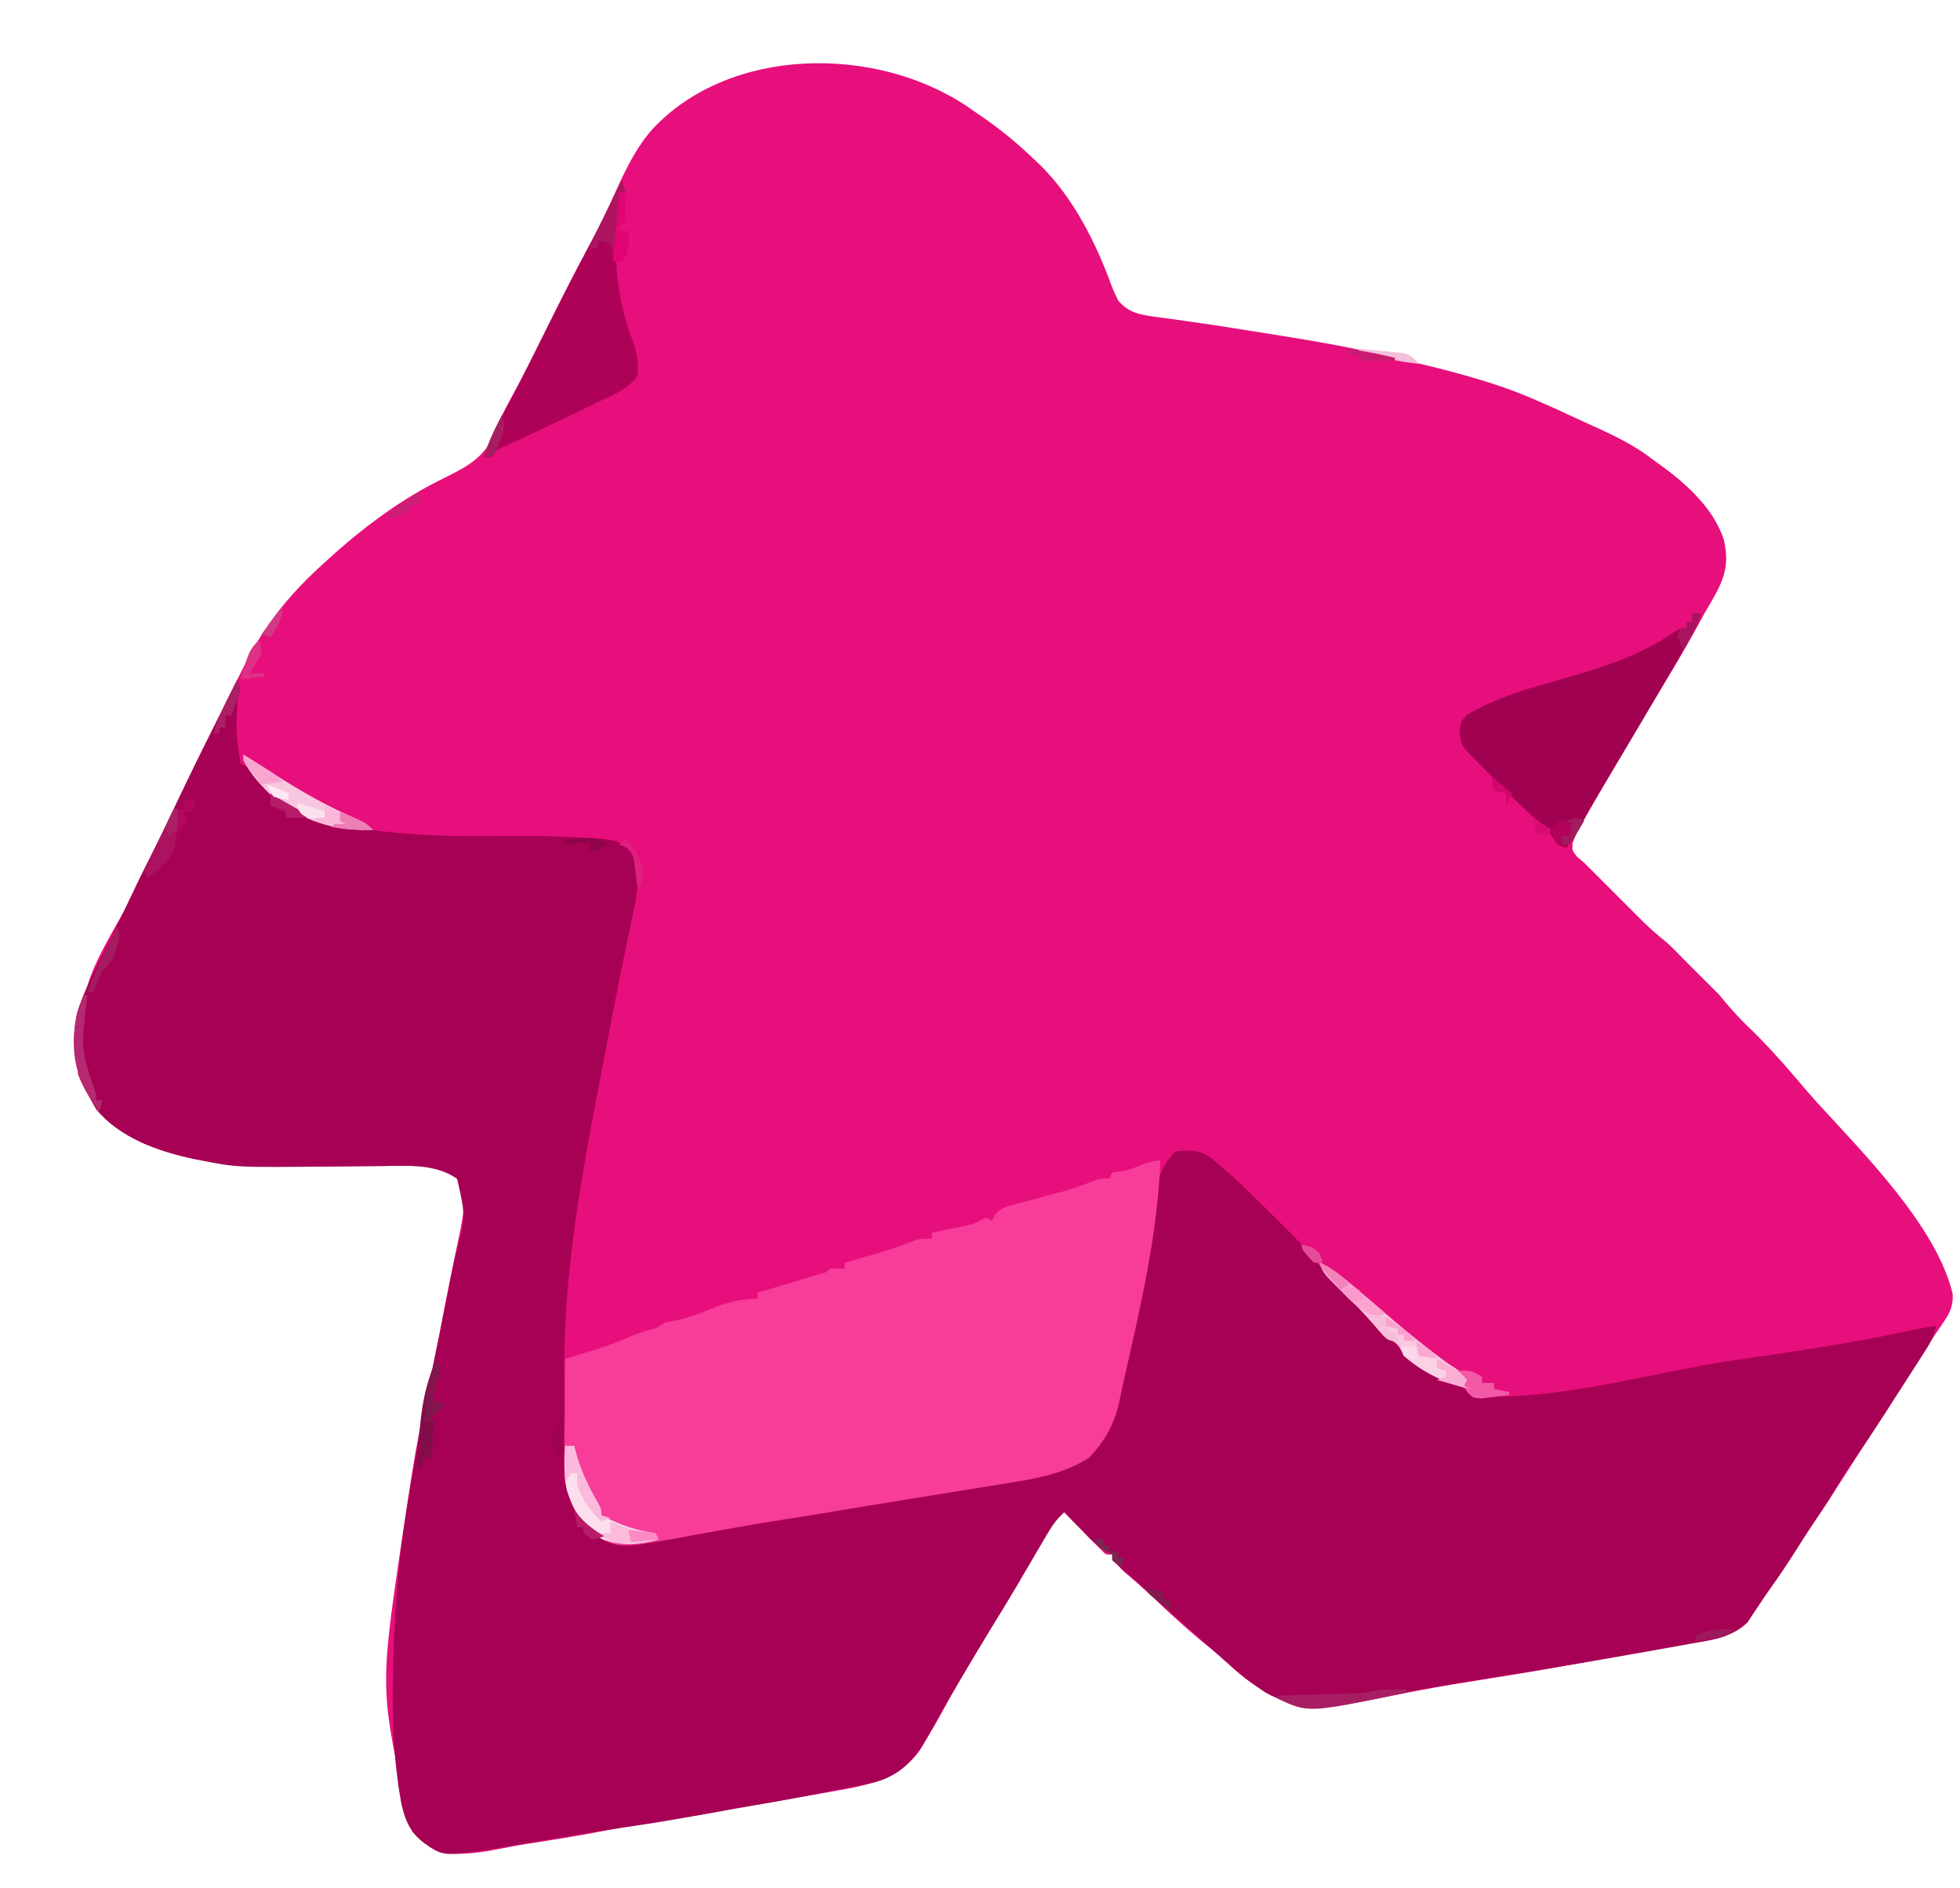
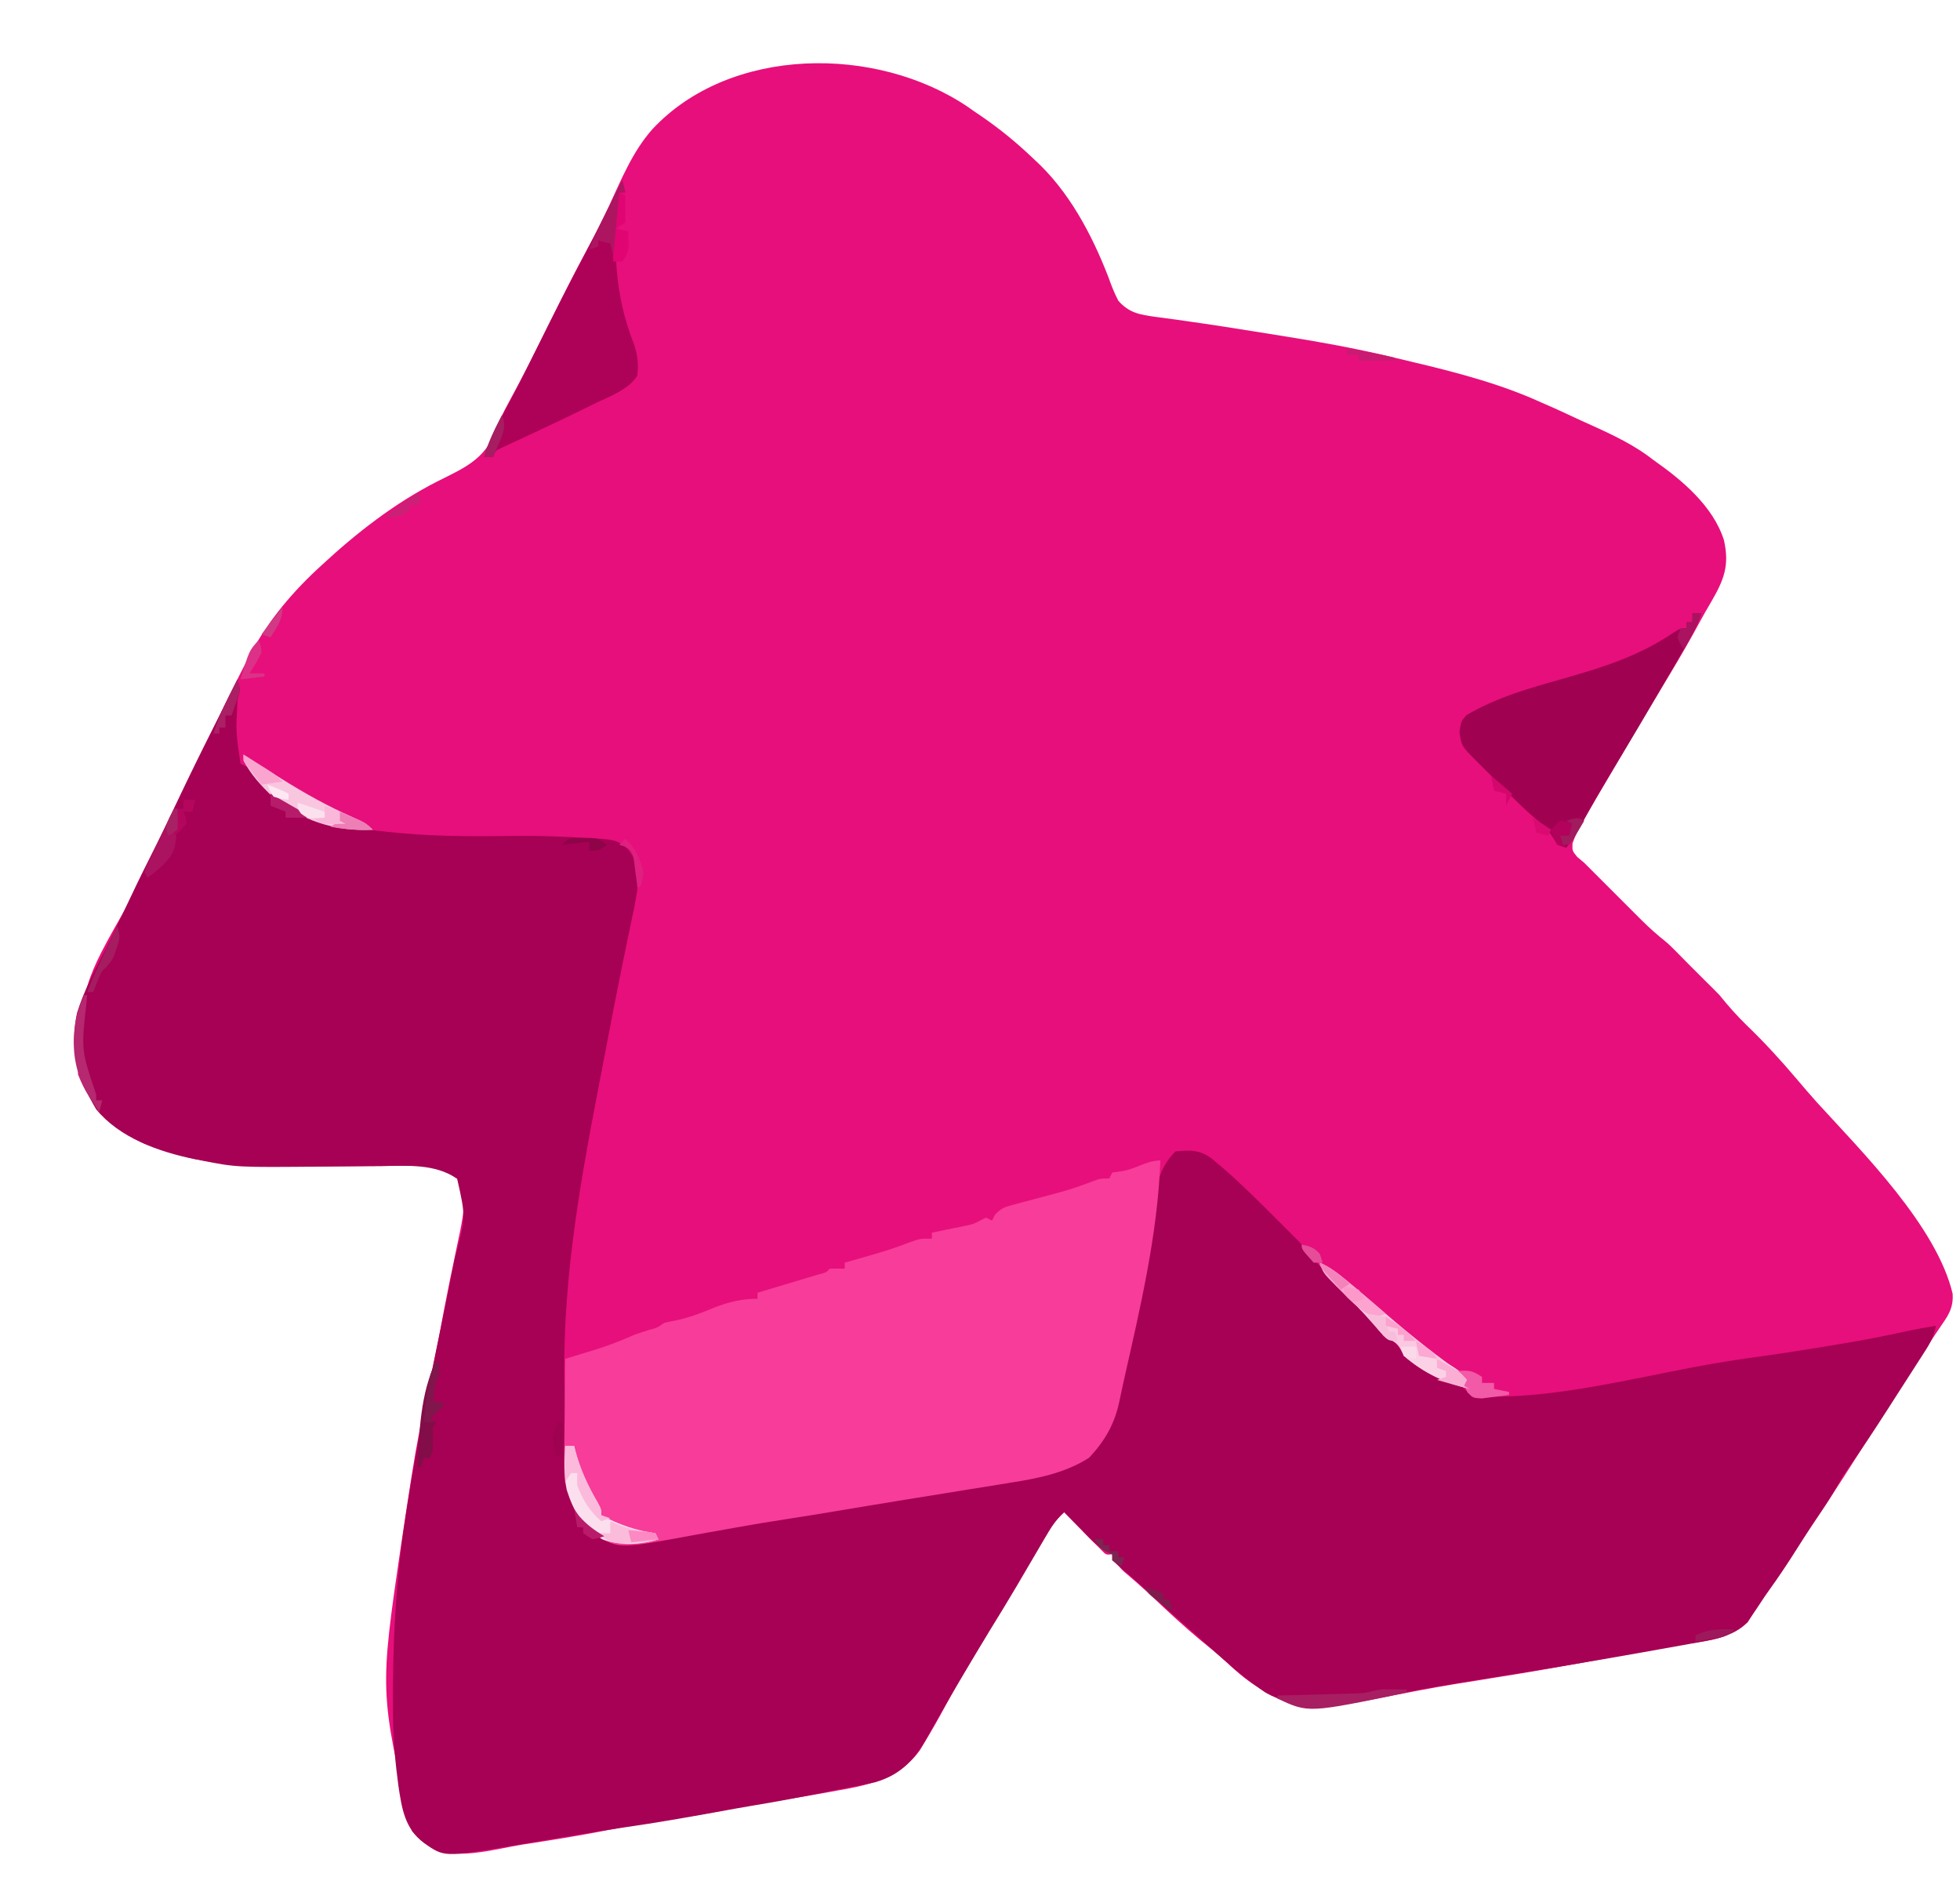
<svg xmlns="http://www.w3.org/2000/svg" version="1.1" width="652" height="628">
  <path d="M217 43 C210.404 50.445 206.695 59.679 202.547 68.609 C200.298 73.425 197.893 78.133 195.375 82.812 C191.086 90.797 187.019 98.877 183 107 C178.527 116.04 174.036 125.064 169.191 133.912 C167.49 137.04 166.004 139.989 164.801 143.352 C161.26 152.968 154.11 155.782 145.449 160.156 C131.321 167.335 118.589 177.255 107 188 C106.5 188.461 106.001 188.922 105.486 189.397 C95.918 198.329 87.89 208.291 82 220 C81.419 221.137 80.837 222.274 80.238 223.445 C76.129 231.539 72.218 239.722 68.354 247.936 C65.989 252.95 63.562 257.926 61.062 262.875 C57.949 269.04 54.955 275.257 52 281.5 C49.045 287.743 46.051 293.959 42.938 300.125 C27.381 327.398 27.381 327.398 25.941 357.379 C30.367 368.464 37.302 375.38 48.082 380.449 C63.649 386.718 78.822 388.188 95.445 388.027 C98.012 388.015 100.578 388.002 103.145 387.99 C107.145 387.965 111.145 387.938 115.145 387.904 C119.037 387.874 122.928 387.856 126.82 387.84 C128.008 387.826 129.196 387.813 130.419 387.799 C145.664 387.753 145.664 387.753 152.062 392.062 C155.529 397.318 154.198 403.498 153.082 409.434 C152.667 411.437 152.244 413.438 151.812 415.438 C151.35 417.656 150.89 419.875 150.43 422.094 C150.192 423.231 149.955 424.368 149.71 425.539 C148.352 432.158 147.117 438.8 145.876 445.441 C144.864 450.779 143.766 456.087 142.559 461.384 C140.333 471.166 138.511 480.968 136.938 490.875 C136.81 491.675 136.683 492.475 136.552 493.3 C135.673 498.863 134.828 504.43 134 510 C133.815 511.23 133.63 512.461 133.439 513.729 C126.279 562.62 126.279 562.62 137 609 C138.651 610.878 138.651 610.878 140.5 612.312 C141.088 612.804 141.676 613.295 142.281 613.801 C150.337 619.421 164.539 615.047 173.593 613.601 C176.163 613.191 178.735 612.793 181.307 612.396 C190.101 611.027 198.822 609.476 207.54 607.681 C213.02 606.602 218.536 605.803 224.062 605 C232.112 603.8 240.034 602.451 247.969 600.641 C251.057 599.988 254.12 599.535 257.25 599.125 C264.329 598.158 271.35 596.921 278.375 595.625 C279.493 595.428 280.611 595.231 281.763 595.028 C291.385 593.217 300.111 590.462 306.027 582.152 C306.658 581.091 307.288 580.031 307.938 578.938 C308.282 578.362 308.626 577.787 308.981 577.195 C311.574 572.828 313.998 568.377 316.398 563.902 C318.564 559.978 320.876 556.148 323.196 552.314 C326.067 547.565 328.898 542.793 331.713 538.01 C336.476 529.92 341.261 521.843 346.125 513.812 C346.574 513.064 347.023 512.316 347.486 511.546 C347.906 510.856 348.325 510.167 348.758 509.457 C349.12 508.859 349.483 508.26 349.856 507.644 C351.08 505.885 352.445 504.469 354 503 C354.414 503.424 354.827 503.848 355.253 504.285 C357.122 506.195 358.998 508.098 360.875 510 C361.526 510.668 362.177 511.335 362.848 512.023 C363.473 512.655 364.098 513.287 364.742 513.938 C365.318 514.524 365.894 515.111 366.488 515.715 C367.923 517.216 367.923 517.216 370 517 C370.264 517.601 370.529 518.201 370.801 518.82 C372.063 521.115 373.173 522.229 375.188 523.875 C379.369 527.403 383.338 531.118 387.312 534.875 C392.558 539.811 397.889 544.5 403.527 548.984 C405.93 550.943 408.177 553.006 410.438 555.125 C420.772 564.45 430.212 567.557 443.837 567.126 C449.029 566.824 454.104 565.812 459.193 564.779 C462.75 564.058 466.317 563.389 469.883 562.711 C470.626 562.568 471.369 562.426 472.135 562.279 C479.808 560.819 487.514 559.586 495.229 558.368 C509.143 556.172 523 553.771 536.834 551.116 C542.822 549.968 548.807 548.845 554.82 547.84 C555.871 547.664 556.922 547.488 558.004 547.307 C559.918 546.991 561.833 546.682 563.75 546.38 C573.386 544.891 573.386 544.891 581.285 539.652 C581.872 538.756 582.458 537.861 583.062 536.938 C583.722 535.957 584.383 534.976 585.062 533.965 C585.702 532.986 586.341 532.008 587 531 C588.183 529.33 589.37 527.663 590.562 526 C593.567 521.691 596.392 517.284 599.191 512.84 C601.046 509.927 602.952 507.055 604.875 504.188 C610.455 495.849 615.847 487.391 621.227 478.922 C628.181 467.973 635.177 457.055 642.258 446.188 C642.727 445.466 643.196 444.745 643.679 444.002 C644.514 442.736 645.363 441.479 646.229 440.235 C648.519 436.943 649.816 434.504 649.559 430.367 C644.26 407.912 619.443 383.168 604.449 366.734 C602.103 364.115 599.822 361.452 597.55 358.769 C592.29 352.555 586.876 346.646 581 341 C577.733 337.805 574.851 334.564 572 331 C570.356 329.311 568.686 327.647 567 326 C565.832 324.835 564.665 323.668 563.5 322.5 C562.903 321.904 562.306 321.309 561.691 320.695 C560.264 319.265 558.849 317.821 557.438 316.375 C554.97 313.909 554.97 313.909 552 311.5 C549.162 309.135 546.592 306.621 544 304 C542.645 302.644 541.29 301.288 539.934 299.934 C535.622 295.622 531.311 291.311 527 287 C526.238 286.362 525.476 285.724 524.692 285.067 C523 283 523 283 523.102 280.53 C523.999 278.002 525.022 275.833 526.371 273.516 C527.101 272.251 527.101 272.251 527.845 270.96 C528.371 270.066 528.896 269.171 529.438 268.25 C529.982 267.312 530.526 266.374 531.087 265.407 C532.717 262.601 534.358 259.8 536 257 C536.831 255.573 537.662 254.146 538.492 252.719 C542.195 246.374 545.956 240.066 549.746 233.773 C550.407 232.675 551.068 231.578 551.749 230.446 C553.046 228.293 554.346 226.141 555.648 223.991 C559.133 218.211 562.475 212.382 565.674 206.438 C566.784 204.398 567.928 202.393 569.117 200.398 C573.494 192.87 575.384 188.124 573.469 179.648 C569.871 168.316 559.44 159.608 550 153 C549.353 152.514 548.706 152.028 548.039 151.527 C541.223 146.631 533.577 143.344 525.965 139.895 C524.334 139.152 522.711 138.391 521.09 137.625 C518.413 136.367 515.715 135.174 513 134 C511.818 133.479 510.636 132.958 509.418 132.422 C494.815 126.242 479.392 122.642 464 119 C463.309 118.836 462.618 118.671 461.906 118.502 C450.59 115.831 439.227 113.753 427.745 111.935 C424.935 111.49 422.126 111.036 419.318 110.581 C411.088 109.253 402.857 107.956 394.602 106.801 C393.4 106.629 392.199 106.458 390.961 106.281 C388.809 105.979 386.656 105.69 384.5 105.418 C379.319 104.69 375.562 104.148 372 100 C370.649 97.456 369.665 94.831 368.688 92.125 C363.162 77.86 355.466 63.374 344 53 C342.923 51.987 342.923 51.987 341.824 50.953 C336.204 45.744 330.389 41.22 324 37 C323.38 36.56 322.76 36.121 322.121 35.668 C291.55 14.869 242.764 15.293 217 43 Z" fill="#E70F7B" transform="translate(0,0)" />
  <path d="M0 0 C1.11 3.33 0.82 3.782 0 7 C-0.552 17.592 -0.552 17.592 1 28 C2.329 28.675 3.663 29.34 5 30 C6.605 31.734 6.605 31.734 8.188 33.75 C18.084 45.373 31.378 48.579 46 50.25 C46.709 50.335 47.418 50.42 48.148 50.508 C62.852 52.244 77.411 52.27 92.193 52.048 C98.369 51.967 104.519 52.139 110.688 52.438 C111.548 52.477 112.408 52.517 113.294 52.557 C126.09 53.229 126.09 53.229 129.875 56.438 C133.515 60.827 133.342 64.47 133 70 C132.476 73.641 131.714 77.218 130.938 80.812 C130.473 83.053 130.009 85.294 129.547 87.535 C129.296 88.739 129.045 89.943 128.787 91.184 C126.231 103.577 123.856 116.006 121.49 128.436 C120.988 131.065 120.479 133.692 119.97 136.319 C113.511 169.746 107.534 204.165 108.906 238.351 C109.017 241.465 109.056 244.579 109.098 247.695 C109.146 250.026 109.197 252.357 109.25 254.688 C109.264 255.752 109.278 256.816 109.292 257.912 C109.575 266.78 111.251 276.648 118 283 C124.118 287.55 132.127 286.631 139.353 285.695 C145.825 284.7 152.255 283.47 158.688 282.25 C162.482 281.541 166.278 280.839 170.074 280.141 C171.038 279.963 172.002 279.785 172.995 279.602 C182.387 277.89 191.816 276.453 201.255 275.027 C211.764 273.437 222.255 271.728 232.746 270.018 C235.147 269.627 237.548 269.239 239.949 268.852 C243.504 268.279 247.059 267.701 250.613 267.121 C252.195 266.868 252.195 266.868 253.808 266.609 C272.312 264.246 272.312 264.246 286.812 253.688 C290.786 247.993 292.423 240.92 293.719 234.203 C293.935 233.131 293.935 233.131 294.155 232.037 C294.61 229.776 295.055 227.513 295.5 225.25 C296.09 222.275 296.684 219.301 297.281 216.328 C297.426 215.604 297.57 214.879 297.719 214.133 C298.555 209.997 299.511 205.922 300.598 201.844 C302.665 193.834 303.439 185.63 304.373 177.426 C305.344 169.685 306.255 162.745 312 157 C316.95 156.505 320.271 156.418 324.355 159.586 C324.898 160.053 325.441 160.519 326 161 C326.636 161.529 327.271 162.057 327.926 162.602 C334.183 168.027 340.01 173.908 345.875 179.75 C346.708 180.578 347.541 181.407 348.399 182.26 C349.193 183.056 349.987 183.852 350.805 184.672 C351.516 185.384 352.227 186.097 352.96 186.831 C355.116 189.123 357.049 191.533 359 194 C360.642 195.691 362.313 197.354 364 199 C366.796 201.766 369.585 204.54 372.375 207.312 C373.105 208.034 373.834 208.755 374.586 209.498 C378.093 212.99 381.486 216.508 384.699 220.273 C390.854 227.412 398.121 232.04 407 235 C407.58 235.508 408.16 236.016 408.758 236.539 C411.906 238.591 414.791 238.574 418.438 238.562 C419.236 238.561 420.035 238.559 420.857 238.557 C442.221 237.98 463.874 232.656 484.809 228.685 C492.114 227.31 499.422 226.166 506.785 225.163 C514.031 224.167 521.251 223.022 528.466 221.826 C530.368 221.512 532.269 221.2 534.171 220.889 C541.45 219.673 548.66 218.268 555.864 216.666 C558.899 216.021 561.935 215.486 565 215 C564.377 218.084 563.358 220.307 561.664 222.949 C561.182 223.707 560.7 224.464 560.204 225.244 C559.683 226.051 559.162 226.857 558.625 227.688 C557.821 228.944 557.821 228.944 557.001 230.226 C555.339 232.821 553.67 235.411 552 238 C551.001 239.56 550.002 241.12 549.004 242.68 C544.603 249.538 540.131 256.312 535.406 262.953 C533.838 265.236 532.482 267.612 531.148 270.039 C528.967 273.765 526.489 277.303 524.078 280.883 C522.153 283.771 520.285 286.687 518.438 289.625 C515.677 293.984 512.818 298.248 509.812 302.441 C508.526 304.257 507.28 306.102 506.062 307.965 C505.402 308.946 504.743 309.927 504.062 310.938 C503.476 311.833 502.889 312.729 502.285 313.652 C497.496 318.572 490.082 319.577 483.527 320.727 C482.712 320.875 481.896 321.024 481.055 321.178 C478.351 321.668 475.644 322.147 472.938 322.625 C471.011 322.971 469.084 323.317 467.157 323.663 C449.01 326.902 430.817 329.866 412.613 332.766 C400.253 334.746 387.951 336.89 375.682 339.381 C363.728 341.766 352.818 343.25 341.801 336.898 C336.907 333.581 332.417 329.924 328 326 C327.132 325.23 326.265 324.461 325.371 323.668 C323.683 322.155 322 320.636 320.324 319.109 C318.28 317.254 316.212 315.432 314.125 313.625 C310.14 310.158 306.258 306.581 302.378 302.997 C299.56 300.401 296.702 297.88 293.75 295.438 C292.842 294.633 291.935 293.829 291 293 C291 292.34 291 291.68 291 291 C290.469 290.796 289.938 290.593 289.391 290.383 C285.971 288.405 283.487 285.697 280.75 282.875 C280.196 282.312 279.641 281.748 279.07 281.168 C277.709 279.783 276.354 278.392 275 277 C272.138 279.55 270.415 282.446 268.488 285.742 C268.156 286.306 267.824 286.871 267.482 287.452 C266.421 289.257 265.367 291.066 264.312 292.875 C262.936 295.228 261.556 297.579 260.176 299.93 C259.659 300.81 259.659 300.81 259.132 301.709 C256.124 306.823 253.016 311.873 249.895 316.919 C247.041 321.559 244.265 326.244 241.5 330.938 C240.943 331.88 240.386 332.822 239.813 333.793 C236.02 340.224 232.307 346.694 228.684 353.223 C224.483 360.152 219.94 364.584 212.07 366.84 C209.102 367.486 206.13 368.068 203.14 368.605 C200.777 369.041 198.424 369.517 196.07 370 C188.119 371.627 180.174 373.157 172.165 374.471 C167.772 375.205 163.392 376.005 159.01 376.801 C149.108 378.598 139.211 380.329 129.249 381.761 C118.605 383.312 108.005 385.145 97.398 386.931 C96.252 387.124 96.252 387.124 95.082 387.321 C93.645 387.562 92.208 387.805 90.771 388.049 C68.749 391.755 68.749 391.755 62 387 C55.624 382.206 54.688 375.591 53.543 368.133 C52.549 360.709 51.834 353.405 51.762 345.91 C51.752 345.061 51.742 344.212 51.732 343.337 C51.531 321.24 52.585 299.83 56 278 C56.111 277.282 56.223 276.564 56.337 275.824 C59.168 257.634 62.606 239.594 66.41 221.582 C68.124 213.451 69.782 205.31 71.396 197.158 C71.711 195.573 72.03 193.988 72.352 192.403 C75.956 178.84 75.956 178.84 73.062 166.062 C65.614 161.046 56.622 161.753 47.961 161.875 C46.102 161.886 46.102 161.886 44.206 161.898 C38.943 161.93 33.68 161.986 28.417 162.041 C-0.329 162.313 -0.329 162.313 -12 160 C-13.156 159.781 -13.156 159.781 -14.336 159.557 C-26.103 157.095 -39.126 152.574 -47 143 C-53.203 132.548 -55.851 123.139 -53.387 110.973 C-51.132 103.732 -47.668 97.061 -44.207 90.34 C-41.864 85.776 -39.677 81.145 -37.5 76.5 C-34.759 70.67 -31.967 64.875 -29.062 59.125 C-25.949 52.96 -22.956 46.743 -20 40.5 C-16.089 32.244 -12.074 24.049 -7.956 15.895 C-6.295 12.601 -4.648 9.3 -3 6 C-2 4 -1 2 0 0 Z " fill="#A60154" transform="translate(79,226)" />
  <path d="M0 0 C-0.901 24.783 -6.732 49.129 -12.16 73.228 C-12.655 75.448 -13.137 77.672 -13.59 79.901 C-15.144 87.539 -18.385 93.203 -23.688 98.875 C-31.687 104.007 -40.776 105.773 -50.043 107.219 C-51.732 107.496 -51.732 107.496 -53.455 107.778 C-57.031 108.362 -60.609 108.931 -64.188 109.5 C-66.536 109.881 -68.884 110.262 -71.232 110.645 C-75.877 111.4 -80.523 112.15 -85.169 112.896 C-92.82 114.128 -100.464 115.402 -108.107 116.686 C-113.67 117.619 -119.237 118.519 -124.812 119.375 C-130.295 120.217 -135.762 121.128 -141.222 122.109 C-144.324 122.667 -147.427 123.217 -150.531 123.768 C-152.071 124.043 -153.61 124.323 -155.148 124.607 C-179.825 129.163 -179.825 129.163 -187.562 124.875 C-193.623 120.317 -196.199 114.163 -198 107 C-198.362 103.706 -198.353 100.463 -198.293 97.152 C-198.289 96.255 -198.284 95.358 -198.28 94.433 C-198.263 91.601 -198.226 88.77 -198.188 85.938 C-198.172 84.003 -198.159 82.069 -198.146 80.135 C-198.114 75.423 -198.062 70.712 -198 66 C-196.926 65.674 -195.852 65.348 -194.746 65.012 C-193.31 64.571 -191.874 64.129 -190.438 63.688 C-189.381 63.367 -189.381 63.367 -188.303 63.041 C-183.719 61.626 -179.386 59.943 -175 58 C-173.383 57.435 -171.759 56.889 -170.125 56.375 C-167.309 55.613 -167.309 55.613 -165 54 C-163.694 53.7 -162.38 53.435 -161.062 53.188 C-156.604 52.246 -152.621 50.702 -148.426 48.953 C-143.649 47.076 -139.165 46 -134 46 C-134 45.34 -134 44.68 -134 44 C-133.429 43.83 -132.858 43.66 -132.27 43.484 C-129.512 42.66 -126.756 41.83 -124 41 C-122.837 40.652 -121.675 40.304 -120.477 39.945 C-119.309 39.592 -118.141 39.239 -116.938 38.875 C-115.833 38.542 -114.728 38.21 -113.59 37.867 C-111.098 37.247 -111.098 37.247 -110 36 C-108.334 35.959 -106.666 35.957 -105 36 C-105 35.34 -105 34.68 -105 34 C-104.051 33.732 -103.103 33.464 -102.125 33.188 C-100.75 32.793 -99.375 32.397 -98 32 C-96.807 31.656 -96.807 31.656 -95.59 31.305 C-91.533 30.113 -87.559 28.865 -83.625 27.312 C-80 26 -80 26 -76 26 C-76 25.34 -76 24.68 -76 24 C-75.036 23.807 -74.072 23.613 -73.078 23.414 C-71.815 23.154 -70.552 22.893 -69.25 22.625 C-67.371 22.242 -67.371 22.242 -65.453 21.852 C-62.109 21.161 -62.109 21.161 -59.672 19.836 C-59.12 19.56 -58.568 19.284 -58 19 C-57.34 19.33 -56.68 19.66 -56 20 C-55.67 19.34 -55.34 18.68 -55 18 C-52.86 15.86 -51.953 15.538 -49.113 14.781 C-47.952 14.466 -47.952 14.466 -46.768 14.145 C-45.552 13.825 -45.552 13.825 -44.312 13.5 C-42.725 13.073 -41.138 12.646 -39.551 12.219 C-38.782 12.014 -38.013 11.809 -37.221 11.598 C-29.748 9.608 -29.748 9.608 -22.5 6.938 C-20 6 -20 6 -17 6 C-16.67 5.34 -16.34 4.68 -16 4 C-14.948 3.856 -13.896 3.711 -12.812 3.562 C-8.128 2.871 -4.654 0 0 0 Z " fill="#F73C9A" transform="translate(386,386)" />
  <path d="M0 0 C0.99 0 1.98 0 3 0 C1.225 5.04 -1.464 9.516 -4.125 14.125 C-4.643 15.026 -5.16 15.928 -5.694 16.857 C-13.734 30.805 -21.96 44.65 -30.277 58.434 C-32.863 62.736 -35.258 67.118 -37.605 71.555 C-38.921 73.861 -40.358 75.917 -42 78 C-45 77 -45 77 -46.188 74.875 C-48.249 71.604 -50.546 69.698 -53.48 67.227 C-58.382 62.895 -62.909 58.163 -67.505 53.511 C-68.925 52.076 -70.353 50.647 -71.781 49.219 C-76.833 44.167 -76.833 44.167 -77.5 39.5 C-77 36 -77 36 -75.188 33.875 C-64.794 27.761 -53.707 24.763 -42.196 21.502 C-29.136 17.772 -17.512 14.058 -6.18 6.355 C-4 5 -4 5 -2 5 C-2 4.34 -2 3.68 -2 3 C-1.34 3 -0.68 3 0 3 C0 2.01 0 1.02 0 0 Z " fill="#A00251" transform="translate(563,204)" />
  <path d="M0 0 C0.495 1.98 0.495 1.98 1 4 C0.34 4 -0.32 4 -1 4 C-3.197 21.625 -2.708 38.042 3.977 54.676 C5.122 58.396 5.462 61.132 5 65 C1.942 69.696 -4.038 71.753 -8.938 74.125 C-9.899 74.599 -10.861 75.074 -11.852 75.562 C-16.908 78.045 -21.989 80.474 -27.086 82.871 C-28.529 83.551 -28.529 83.551 -30 84.244 C-31.85 85.111 -33.704 85.973 -35.56 86.827 C-36.392 87.215 -37.225 87.604 -38.082 88.004 C-38.817 88.342 -39.551 88.681 -40.308 89.03 C-42.178 89.895 -42.178 89.895 -43 92 C-43.99 92 -44.98 92 -46 92 C-44.615 87.397 -42.693 83.314 -40.375 79.125 C-37.536 73.896 -34.773 68.641 -32.125 63.312 C-31.8 62.659 -31.475 62.006 -31.14 61.332 C-30.092 59.222 -29.046 57.111 -28 55 C-22.876 44.663 -17.71 34.362 -12.272 24.186 C-8.369 16.863 -4.677 9.438 -1 2 C-0.67 1.34 -0.34 0.68 0 0 Z " fill="#AD0258" transform="translate(207,60)" />
  <path d="M0 0 C3.397 1.519 6.016 3.503 8.875 5.875 C9.841 6.676 10.806 7.476 11.801 8.301 C15.245 11.194 18.653 14.128 22.062 17.062 C30.73 24.519 39.541 31.56 49 38 C48.67 38.99 48.34 39.98 48 41 C48.99 41.495 48.99 41.495 50 42 C41.582 39.96 34.601 36.706 28 31 C27.657 30.308 27.314 29.616 26.961 28.902 C25.717 26.439 24.45 26.18 22 25 C20.062 23.039 20.062 23.039 18 20.625 C13.838 15.859 9.458 11.405 4.898 7.024 C2.509 4.69 1.073 3.22 0 0 Z " fill="#FBC7E1" transform="translate(439,420)" />
  <path d="M0 0 C0.99 0 1.98 0 3 0 C3.147 0.594 3.294 1.189 3.445 1.801 C5.121 7.994 7.56 13.212 10.793 18.75 C12 21 12 21 12 23 C17.983 26.111 23.309 28.063 30 29 C30.33 29.66 30.66 30.32 31 31 C25.242 32.919 18.251 33.182 12.508 31.094 C6.004 27.265 2.761 21.653 0.527 14.59 C-0.456 9.761 -0.224 4.901 0 0 Z " fill="#FCDFEE" transform="translate(188,481)" />
  <path d="M0 0 C0.93 0.601 0.93 0.601 1.879 1.215 C4.909 3.16 7.951 5.085 11 7 C11.578 7.364 12.156 7.727 12.751 8.102 C20.371 12.868 28.022 17.164 36.253 20.793 C38.934 21.981 40.905 22.905 43 25 C30.678 25.711 18.816 21.847 9.418 13.785 C5.654 10.131 2.48 6.657 0 2 C0 1.34 0 0.68 0 0 Z " fill="#F9C6E0" transform="translate(81,251)" />
  <path d="M0 0 C2.312 -0.188 2.312 -0.188 5 0 C6 1 7 2 8 3 C9.072 3.289 10.145 3.578 11.25 3.875 C15.733 5.22 18.323 7.149 22 10 C21.67 10.99 21.34 11.98 21 13 C21.66 13.33 22.32 13.66 23 14 C14.571 11.958 7.63 8.686 1 3 C0.67 2.01 0.34 1.02 0 0 Z " fill="#FBD1E6" transform="translate(466,448)" />
  <path d="M0 0 C0.33 0 0.66 0 1 0 C1.043 1.666 1.041 3.334 1 5 C0.67 5.33 0.34 5.66 0 6 C-0.368 8.328 -0.702 10.662 -1 13 C0.32 13.33 1.64 13.66 3 14 C1.35 15.65 -0.3 17.3 -2 19 C-1.34 19.33 -0.68 19.66 0 20 C-0.33 20.66 -0.66 21.32 -1 22 C-1 23.32 -1 24.64 -1 26 C-1 30 -1 30 -2 32 C-2.66 32 -3.32 32 -4 32 C-4.33 32.99 -4.66 33.98 -5 35 C-5.33 35 -5.66 35 -6 35 C-5.67 23.797 -5.097 10.193 0 0 Z " fill="#830D48" transform="translate(145,453)" />
  <path d="M0 0 C0.917 0.012 1.833 0.023 2.777 0.035 C3.696 0.044 4.616 0.053 5.562 0.062 C6.273 0.074 6.983 0.086 7.715 0.098 C7.715 0.428 7.715 0.758 7.715 1.098 C-25.084 7.919 -25.084 7.919 -35.285 3.098 C-35.285 2.768 -35.285 2.438 -35.285 2.098 C-33.839 2.06 -33.839 2.06 -32.364 2.022 C-28.798 1.928 -25.233 1.828 -21.668 1.725 C-20.123 1.682 -18.578 1.64 -17.032 1.6 C-14.816 1.543 -12.599 1.479 -10.383 1.414 C-9.688 1.397 -8.993 1.381 -8.277 1.363 C-5.103 1.265 -2.88 0.123 0 0 Z " fill="#A81E63" transform="translate(460.2852,561.9023)" />
  <path d="M0 0 C0.33 0 0.66 0 1 0 C0.928 0.799 0.856 1.598 0.781 2.422 C-1.007 18.33 -1.007 18.33 4 33 C4 33.66 4 34.32 4 35 C4.66 35 5.32 35 6 35 C5.67 36.32 5.34 37.64 5 39 C4.034 37.463 3.078 35.92 2.125 34.375 C1.591 33.516 1.058 32.658 0.508 31.773 C-3.817 23.819 -4.366 14.882 -2.324 6.09 C-1.635 4.029 -0.831 2.008 0 0 Z " fill="#B6286F" transform="translate(28,331)" />
  <path d="M0 0 C0.33 0 0.66 0 1 0 C0.584 14.034 0.584 14.034 -4 19 C-6.75 21.375 -6.75 21.375 -9 23 C-9.33 22.34 -9.66 21.68 -10 21 C-9.196 18.845 -9.196 18.845 -7.91 16.211 C-7.456 15.27 -7.001 14.329 -6.533 13.359 C-6.048 12.375 -5.563 11.39 -5.062 10.375 C-4.34 8.886 -4.34 8.886 -3.604 7.367 C-2.409 4.908 -1.208 2.453 0 0 Z " fill="#AB125F" transform="translate(58,269)" />
  <path d="M0 0 C3.578 1.575 6.315 3.757 9.312 6.25 C10.274 7.048 11.236 7.846 12.227 8.668 C15.504 11.424 18.764 14.196 22 17 C19 18 19 18 16.734 17.465 C12.928 15.426 10.243 12.64 7.25 9.562 C6.366 8.684 6.366 8.684 5.465 7.787 C1.134 3.401 1.134 3.401 0 0 Z " fill="#FCA3D0" transform="translate(439,420)" />
  <path d="M0 0 C0.66 0.33 1.32 0.66 2 1 C2 4 2 7 2 10 C1.01 10.66 0.02 11.32 -1 12 C0.98 12.495 0.98 12.495 3 13 C3.25 19.625 3.25 19.625 1 23 C0.01 23 -0.98 23 -2 23 C-2.205 15 -2.135 7.739 0 0 Z " fill="#E10473" transform="translate(206,64)" />
  <path d="M0 0 C0.33 1.32 0.66 2.64 1 4 C0.34 4 -0.32 4 -1 4 C-1.66 10.93 -2.32 17.86 -3 25 C-3.33 23.68 -3.66 22.36 -4 21 C-5.32 20.67 -6.64 20.34 -8 20 C-8 20.66 -8 21.32 -8 22 C-8.99 22.33 -9.98 22.66 -11 23 C-9.289 18.441 -7.132 14.151 -4.938 9.812 C-4.573 9.089 -4.209 8.365 -3.834 7.619 C-2.891 5.745 -1.946 3.873 -1 2 C-0.67 1.34 -0.34 0.68 0 0 Z " fill="#AD1561" transform="translate(207,60)" />
  <path d="M0 0 C0.99 0 1.98 0 3 0 C3.147 0.594 3.294 1.189 3.445 1.801 C5.121 7.994 7.56 13.212 10.793 18.75 C12 21 12 21 12 23 C12.99 23.33 13.98 23.66 15 24 C14.01 24.33 13.02 24.66 12 25 C8.129 21.682 5.746 17.755 4 13 C4 11.68 4 10.36 4 9 C3.34 9 2.68 9 2 9 C1.34 9.99 0.68 10.98 0 12 C0 8.04 0 4.08 0 0 Z " fill="#FBBADB" transform="translate(188,481)" />
  <path d="M0 0 C1.763 0.712 1.763 0.712 3.562 1.438 C6.484 2.55 8.784 3.112 11.938 3.562 C12.948 3.707 13.959 3.851 15 4 C15.33 4.66 15.66 5.32 16 6 C12.68 7.107 10.057 7.202 6.562 7.25 C5.429 7.276 4.296 7.302 3.129 7.328 C-0.241 6.975 -1.56 6.278 -4 4 C-2.68 4 -1.36 4 0 4 C0 2.68 0 1.36 0 0 Z " fill="#FBBCDC" transform="translate(203,506)" />
  <path d="M0 0 C3.716 -0.201 4.772 -0.152 8 2 C8 2.66 8 3.32 8 4 C9.32 4 10.64 4 12 4 C12 4.66 12 5.32 12 6 C13.65 6.33 15.3 6.66 17 7 C17 7.33 17 7.66 17 8 C15.066 8.276 13.127 8.52 11.188 8.75 C9.569 8.959 9.569 8.959 7.918 9.172 C5 9 5 9 3.188 7.188 C1.917 4.847 0.904 2.505 0 0 Z " fill="#F259A6" transform="translate(485,456)" />
  <path d="M0 0 C7.571 4.143 7.571 4.143 10 7 C9.67 7.66 9.34 8.32 9 9 C9.66 9.33 10.32 9.66 11 10 C7.301 9.112 3.654 8.054 0 7 C0.99 6.67 1.98 6.34 3 6 C3 5.34 3 4.68 3 4 C2.01 3.67 1.02 3.34 0 3 C0 2.01 0 1.02 0 0 Z " fill="#FAAED4" transform="translate(478,452)" />
  <path d="M0 0 C0.33 0 0.66 0 1 0 C1.043 1.666 1.041 3.334 1 5 C0.67 5.33 0.34 5.66 0 6 C-0.368 8.328 -0.702 10.662 -1 13 C0.32 13.33 1.64 13.66 3 14 C1.35 15.65 -0.3 17.3 -2 19 C-1.34 19.33 -0.68 19.66 0 20 C-1.32 20 -2.64 20 -4 20 C-2.286 4.571 -2.286 4.571 0 0 Z " fill="#81164C" transform="translate(145,453)" />
  <path d="M0 0 C1.131 3.393 0.864 4.223 -0.25 7.5 C-0.503 8.273 -0.755 9.047 -1.016 9.844 C-2.059 12.13 -3.214 13.27 -5 15 C-5.977 16.802 -5.977 16.802 -6.688 18.688 C-7.121 19.781 -7.554 20.874 -8 22 C-8.66 22 -9.32 22 -10 22 C-8.202 17.279 -6.039 12.748 -3.875 8.188 C-3.502 7.399 -3.13 6.611 -2.746 5.799 C-1.832 3.865 -0.916 1.933 0 0 Z " fill="#A61C61" transform="translate(39,308)" />
  <path d="M0 0 C1.794 1.122 3.585 2.248 5.375 3.375 C6.373 4.001 7.37 4.628 8.398 5.273 C11 7 11 7 13 9 C10.69 9.33 8.38 9.66 6 10 C4.994 8.713 3.996 7.42 3 6.125 C2.443 5.406 1.886 4.686 1.312 3.945 C0 2 0 2 0 0 Z " fill="#FAA5D0" transform="translate(81,251)" />
  <path d="M0 0 C1.16 3.479 0.775 4.342 -0.438 7.688 C-0.725 8.496 -1.012 9.304 -1.309 10.137 C-1.537 10.752 -1.765 11.366 -2 12 C-2.66 12 -3.32 12 -4 12 C-4 13.32 -4 14.64 -4 16 C-4.66 16 -5.32 16 -6 16 C-6 16.66 -6 17.32 -6 18 C-6.66 18 -7.32 18 -8 18 C-6.652 13.64 -4.951 9.687 -2.875 5.625 C-2.336 4.565 -1.797 3.506 -1.242 2.414 C-0.832 1.617 -0.422 0.821 0 0 Z " fill="#AB1F65" transform="translate(79,226)" />
  <path d="M0 0 C1.461 0.619 2.919 1.246 4.375 1.875 C5.187 2.223 5.999 2.571 6.836 2.93 C9 4 9 4 11 6 C6.167 6.083 1.763 5.953 -3 5 C-2.01 4.34 -1.02 3.68 0 3 C0 2.01 0 1.02 0 0 Z " fill="#EE7EB6" transform="translate(113,270)" />
  <path d="M0 0 C0.75 1.562 0.75 1.562 1 4 C-0.131 6.503 -1.521 8.67 -3 11 C-1.35 11 0.3 11 2 11 C2 11.33 2 11.66 2 12 C-0.64 12.33 -3.28 12.66 -6 13 C-3.109 3.405 -3.109 3.405 0 0 Z " fill="#DC3187" transform="translate(86,213)" />
  <path d="M0 0 C0.99 0 1.98 0 3 0 C1.434 4.308 -0.683 8.062 -3 12 C-4.062 10.188 -4.062 10.188 -5 8 C-4.67 7.01 -4.34 6.02 -4 5 C-3.34 5 -2.68 5 -2 5 C-2 4.34 -2 3.68 -2 3 C-1.34 3 -0.68 3 0 3 C0 2.01 0 1.02 0 0 Z " fill="#AA135F" transform="translate(563,204)" />
  <path d="M0 0 C2.188 0.312 2.188 0.312 4 1 C3.625 2.938 3.625 2.938 3 5 C2.01 5.495 2.01 5.495 1 6 C1.33 6.99 1.66 7.98 2 9 C1.01 8.67 0.02 8.34 -1 8 C-2.188 5.438 -2.188 5.438 -3 3 C-1.75 1.438 -1.75 1.438 0 0 Z " fill="#B3025B" transform="translate(519,273)" />
  <path d="M0 0 C2.475 0.99 2.475 0.99 5 2 C5 2.99 5 3.98 5 5 C5.66 5.33 6.32 5.66 7 6 C5.742 6.041 4.484 6.082 3.188 6.125 C2.48 6.148 1.772 6.171 1.043 6.195 C-1 6 -1 6 -4 4 C-2.68 4 -1.36 4 0 4 C0 2.68 0 1.36 0 0 Z " fill="#FAB7D9" transform="translate(108,268)" />
  <path d="M0 0 C1.32 0 2.64 0 4 0 C3.67 1.32 3.34 2.64 3 4 C2.01 4 1.02 4 0 4 C0.247 4.577 0.495 5.155 0.75 5.75 C0.833 6.492 0.915 7.235 1 8 C-0.938 10.25 -0.938 10.25 -3 12 C-2.67 9.03 -2.34 6.06 -2 3 C-1.34 3 -0.68 3 0 3 C0 2.01 0 1.02 0 0 Z " fill="#B4065D" transform="translate(61,266)" />
  <path d="M0 0 C2.97 0.495 2.97 0.495 6 1 C6.33 2.65 6.66 4.3 7 6 C7.66 6 8.32 6 9 6 C9.33 6.99 9.66 7.98 10 9 C7 9 7 9 5.176 7.285 C4.561 6.552 3.946 5.818 3.312 5.062 C2.69 4.332 2.067 3.601 1.426 2.848 C0 1 0 1 0 0 Z " fill="#F8BDDB" transform="translate(455,437)" />
-   <path d="M0 0 C2.773 0.255 5.542 0.528 8.312 0.812 C9.098 0.883 9.884 0.953 10.693 1.025 C11.451 1.106 12.208 1.187 12.988 1.27 C14.033 1.372 14.033 1.372 15.099 1.476 C17.439 2.121 18.438 3.182 20 5 C13.14 4.34 6.656 2.764 0 1 C0 0.67 0 0.34 0 0 Z " fill="#F5BEDA" transform="translate(452,116)" />
  <path d="M0 0 C0.878 0.005 1.756 0.01 2.66 0.016 C3.535 0.01 4.411 0.005 5.312 0 C7.723 0.266 7.723 0.266 10.723 2.266 C7.723 4.266 7.723 4.266 4.723 4.266 C4.723 3.276 4.723 2.286 4.723 1.266 C0.268 1.761 0.268 1.761 -4.277 2.266 C-2.277 0.266 -2.277 0.266 0 0 Z " fill="#8F0349" transform="translate(191.2773,278.7344)" />
  <path d="M0 0 C2.003 1.141 4.002 2.288 6 3.438 C7.114 4.076 8.227 4.714 9.375 5.371 C10.241 5.909 11.107 6.446 12 7 C12 7.33 12 7.66 12 8 C9.69 8 7.38 8 5 8 C5 7.34 5 6.68 5 6 C2.525 5.01 2.525 5.01 0 4 C0 2.68 0 1.36 0 0 Z " fill="#B61C69" transform="translate(90,264)" />
  <path d="M0 0 C0.33 0.66 0.66 1.32 1 2 C0.67 2.66 0.34 3.32 0 4 C-0.99 4 -1.98 4 -3 4 C-3 4.66 -3 5.32 -3 6 C-6.228 8.152 -7.284 8.201 -11 8 C-7.46 5.084 -3.837 2.499 0 0 Z " fill="#CC2076" transform="translate(139,164)" />
  <path d="M0 0 C5.418 0.692 10.682 1.758 16 3 C16 3.33 16 3.66 16 4 C12.04 4 8.08 4 4 4 C4 3.34 4 2.68 4 2 C2.68 2 1.36 2 0 2 C0 1.34 0 0.68 0 0 Z " fill="#C91B72" transform="translate(448,116)" />
  <path d="M0 0 C3.941 1.668 6.789 4.227 10 7 C9.01 7.66 8.02 8.32 7 9 C5.83 7.69 4.664 6.377 3.5 5.062 C2.85 4.332 2.201 3.601 1.531 2.848 C0 1 0 1 0 0 Z " fill="#F482BB" transform="translate(439,420)" />
  <path d="M0 0 C3.454 3.124 4.893 6.52 6 11 C5.688 14 5.688 14 5 16 C4.67 16 4.34 16 4 16 C3.853 14.735 3.853 14.735 3.703 13.445 C3.479 11.802 3.479 11.802 3.25 10.125 C3.111 9.034 2.972 7.944 2.828 6.82 C2.291 3.872 2.291 3.872 -0.078 2.617 C-0.712 2.414 -1.347 2.21 -2 2 C-1.34 1.34 -0.68 0.68 0 0 Z " fill="#DF2080" transform="translate(208,279)" />
  <path d="M0 0 C2.97 0.99 5.94 1.98 9 3 C9 3.66 9 4.32 9 5 C3.5 5.367 3.5 5.367 1.125 3.625 C0 2 0 2 0 0 Z " fill="#FBE1EE" transform="translate(99,267)" />
  <path d="M0 0 C1.371 3.69 0.6 5.709 -0.938 9.25 C-1.318 10.142 -1.698 11.034 -2.09 11.953 C-2.39 12.629 -2.691 13.304 -3 14 C-3.99 14 -4.98 14 -6 14 C-4.508 9.028 -2.395 4.582 0 0 Z " fill="#A61D62" transform="translate(167,138)" />
  <path d="M0 0 C-2.525 2.525 -4.138 2.557 -7.625 3.125 C-8.628 3.293 -9.631 3.46 -10.664 3.633 C-11.435 3.754 -12.206 3.875 -13 4 C-13 3.34 -13 2.68 -13 2 C-8.503 -0.248 -4.921 -0.167 0 0 Z " fill="#9D195B" transform="translate(577,542)" />
  <path d="M0 0 C1.48 0.114 2.959 0.241 4.438 0.375 C5.261 0.445 6.085 0.514 6.934 0.586 C7.956 0.791 7.956 0.791 9 1 C9.33 1.66 9.66 2.32 10 3 C5.545 3.495 5.545 3.495 1 4 C0.67 2.68 0.34 1.36 0 0 Z " fill="#FC89C3" transform="translate(209,509)" />
  <path d="M0 0 C0.99 0 1.98 0 3 0 C3 0.66 3 1.32 3 2 C3.66 2 4.32 2 5 2 C5 2.66 5 3.32 5 4 C5.99 4 6.98 4 8 4 C8 4.66 8 5.32 8 6 C8.66 6 9.32 6 10 6 C9.67 6.99 9.34 7.98 9 9 C8.01 8.34 7.02 7.68 6 7 C6 6.34 6 5.68 6 5 C5.381 4.732 4.763 4.464 4.125 4.188 C2 3 2 3 0 0 Z " fill="#7C2551" transform="translate(364,512)" />
  <path d="M0 0 C0.536 0.743 1.073 1.485 1.625 2.25 C4.153 5.177 6.718 6.986 10 9 C8.188 9.625 8.188 9.625 6 10 C5.01 9.34 4.02 8.68 3 8 C3 7.34 3 6.68 3 6 C2.34 6 1.68 6 1 6 C0.67 4.02 0.34 2.04 0 0 Z " fill="#B91A6A" transform="translate(191,502)" />
  <path d="M0 0 C-0.783 1.339 -1.577 2.671 -2.375 4 C-2.816 4.742 -3.257 5.485 -3.711 6.25 C-4.349 7.116 -4.349 7.116 -5 8 C-5.66 8 -6.32 8 -7 8 C-7.33 7.01 -7.66 6.02 -8 5 C-7.01 5 -6.02 5 -5 5 C-4.67 3.68 -4.34 2.36 -4 1 C-4.66 0.67 -5.32 0.34 -6 0 C-2.25 -1.125 -2.25 -1.125 0 0 Z " fill="#A11B5E" transform="translate(527,273)" />
  <path d="M0 0 C3.743 2.382 6.977 4.745 10 8 C8.68 8 7.36 8 6 8 C6 7.34 6 6.68 6 6 C5.34 6 4.68 6 4 6 C4 5.34 4 4.68 4 4 C2.68 3.67 1.36 3.34 0 3 C0 2.01 0 1.02 0 0 Z " fill="#FBA2CF" transform="translate(461,438)" />
  <path d="M0 0 C2.169 0.506 4 1 6 2 C6 2.66 6 3.32 6 4 C6.66 4 7.32 4 8 4 C8.33 5.32 8.66 6.64 9 8 C7.684 7.047 6.372 6.087 5.062 5.125 C4.332 4.591 3.601 4.058 2.848 3.508 C1 2 1 2 0 0 Z " fill="#7F1B4D" transform="translate(381,528)" />
  <path d="M0 0 C0.33 0 0.66 0 1 0 C1 3.96 1 7.92 1 12 C0.34 11.67 -0.32 11.34 -1 11 C-2.368 4.957 -2.368 4.957 -1.062 1.562 C-0.712 1.047 -0.361 0.531 0 0 Z " fill="#9E0250" transform="translate(186,473)" />
  <path d="M0 0 C5.875 3.75 5.875 3.75 7 6 C4.03 5.505 4.03 5.505 1 5 C0.67 3.35 0.34 1.7 0 0 Z " fill="#FBA8D2" transform="translate(471,446)" />
  <path d="M0 0 C2.867 0.573 3.861 0.861 6 3 C6.33 3.99 6.66 4.98 7 6 C6.01 6 5.02 6 4 6 C0 1.543 0 1.543 0 0 Z " fill="#E54D99" transform="translate(433,414)" />
  <path d="M0 0 C2.375 0.312 2.375 0.312 5 1 C5.66 1.99 6.32 2.98 7 4 C5.188 4.688 5.188 4.688 3 5 C1.25 3.688 1.25 3.688 0 2 C0 1.34 0 0.68 0 0 Z " fill="#FC98CA" transform="translate(447,428)" />
  <path d="M0 0 C2.31 1.98 4.62 3.96 7 6 C6.34 7.32 5.68 8.64 5 10 C5 8.68 5 7.36 5 6 C3.68 5.67 2.36 5.34 1 5 C0.67 3.35 0.34 1.7 0 0 Z " fill="#D4076E" transform="translate(496,258)" />
  <path d="M0 0 C0 4.246 -1.818 6.385 -4 10 C-4.99 9.67 -5.98 9.34 -7 9 C-4.69 6.03 -2.38 3.06 0 0 Z " fill="#D13985" transform="translate(94,202)" />
  <path d="M0 0 C0.33 0 0.66 0 1 0 C1.188 3.375 1.188 3.375 1 7 C0.01 7.66 -0.98 8.32 -2 9 C-3 6 -3 6 -1.562 2.812 C-1.047 1.884 -0.531 0.956 0 0 Z " fill="#A82165" transform="translate(58,269)" />
  <path d="M0 0 C4.75 1.875 4.75 1.875 7 3 C7 3.66 7 4.32 7 5 C4.625 4.75 4.625 4.75 2 4 C0.688 1.938 0.688 1.938 0 0 Z " fill="#FDE8F3" transform="translate(89,261)" />
  <path d="M0 0 C1.65 0 3.3 0 5 0 C5 1.32 5 2.64 5 4 C3.062 3.688 3.062 3.688 1 3 C0.67 2.01 0.34 1.02 0 0 Z " fill="#FADAEA" transform="translate(466,448)" />
  <path d="M0 0 C2.97 1.98 2.97 1.98 6 4 C5.67 4.66 5.34 5.32 5 6 C3.68 5.67 2.36 5.34 1 5 C0.67 3.35 0.34 1.7 0 0 Z " fill="#DB0A73" transform="translate(510,272)" />
</svg>
